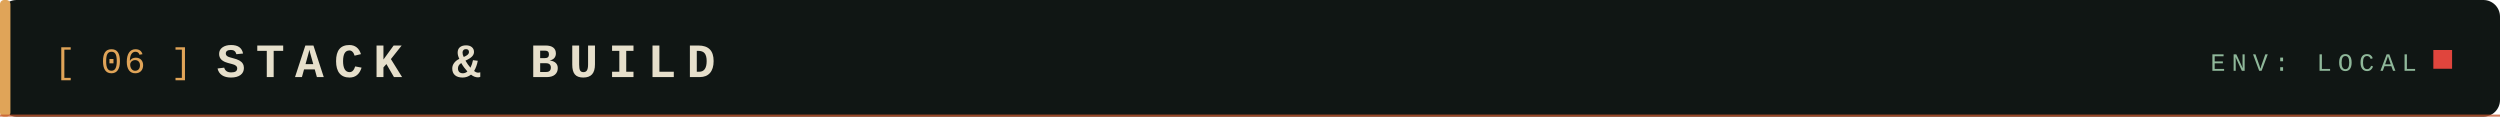
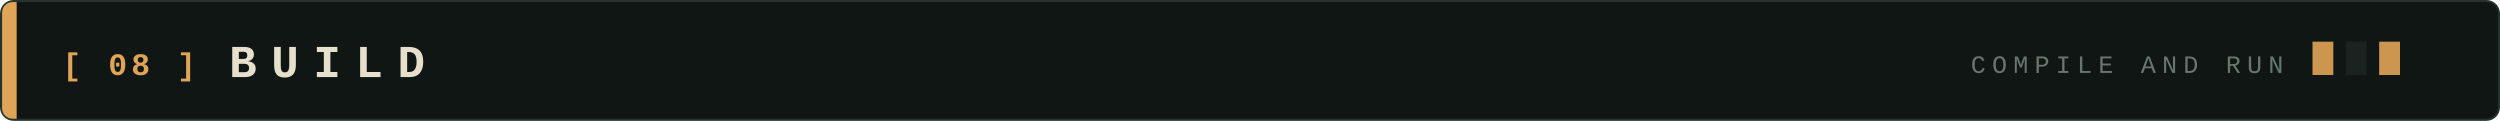
- <svg xmlns="http://www.w3.org/2000/svg" width="1200" height="56" viewBox="0 0 1200 56" role="img" aria-label="Stack &amp; Build">
-   <style>
-   text{font-family:'Courier New', Courier, 'DejaVu Sans Mono', 'Liberation Mono', monospace;}
-   .blink{animation:blink 1.1s steps(1) infinite}
-   @keyframes blink{0%,60%{opacity:1}61%,100%{opacity:0}}
-   @media (prefers-reduced-motion: reduce){*{animation:none!important}}
- </style>
-   <rect width="1200" height="56" rx="8" fill="#101614" />
-   <rect width="5" height="56" rx="2" fill="#e0a458" />
-   <text x="26" y="35" font-size="17" fill="#e0a458" letter-spacing="1">[ 06 ]</text>
-   <text x="104" y="37" font-size="23" font-weight="bold" fill="#e6dfcb" letter-spacing="5">STACK &amp; BUILD</text>
-   <text x="1160" y="34" font-size="12" fill="#8fb89a" letter-spacing="3" text-anchor="end">ENV: LOCAL</text>
-   <rect class="blink" x="1168" y="24" width="9" height="9" fill="#e0453d" />
-   <line x1="0" y1="55.5" x2="1200" y2="55.5" stroke="#c4552d" stroke-opacity=".75" />
+ <svg xmlns="http://www.w3.org/2000/svg" width="1200" height="58" viewBox="0 0 1200 58" role="img" aria-label="08 BUILD">
+   <style>text{font-family:'Courier New', Courier, 'DejaVu Sans Mono', 'Liberation Mono', monospace;}.b{animation:bl 1.1s steps(1) infinite}@keyframes bl{0%,60%{opacity:1}61%,100%{opacity:0}}.fl{animation:fl 5s steps(1) infinite}@keyframes fl{0%,40%{opacity:1}41%{opacity:.25}42%{opacity:1}70%{opacity:1}71%{opacity:.2}73%{opacity:1}}.pu{transform-box:fill-box;transform-origin:center;animation:pu 2.2s ease-in-out infinite}@keyframes pu{0%,100%{opacity:.35;transform:scale(1)}50%{opacity:1;transform:scale(1.5)}}.rn{animation:rn .8s linear infinite}@keyframes rn{from{transform:translate(0,-60px)}to{transform:translate(-14px,0)}}@media (prefers-reduced-motion:reduce){.b,.fl,.pu,.rn{animation:none}}</style>
+   <rect x=".5" y=".5" width="1199" height="57" rx="6" fill="#101614" stroke="#25332d" />
+   <path d="M1 6a5 5 0 0 1 5-5h2v56h-2a5 5 0 0 1-5-5z" fill="#e0a458" />
+   <text x="30" y="36" font-size="15" font-weight="bold" fill="#e0a458" letter-spacing="2">[ 08 ]</text>
+   <text x="110" y="37" font-size="22" font-weight="bold" fill="#e6dfcb" letter-spacing="7">BUILD</text>
+   <text x="1096" y="35" font-size="12" fill="#68766f" letter-spacing="3" text-anchor="end">COMPILE AND RUN</text>
+   <rect x="1110" y="20" width="10" height="16" fill="#e0a458" opacity="0.9" />
+   <rect x="1126" y="20" width="10" height="16" fill="#1a231f" opacity="1" />
+   <rect class="fl" style="animation-delay:-4s" x="1142" y="20" width="10" height="16" fill="#e0a458" opacity="0.9" />
</svg>
